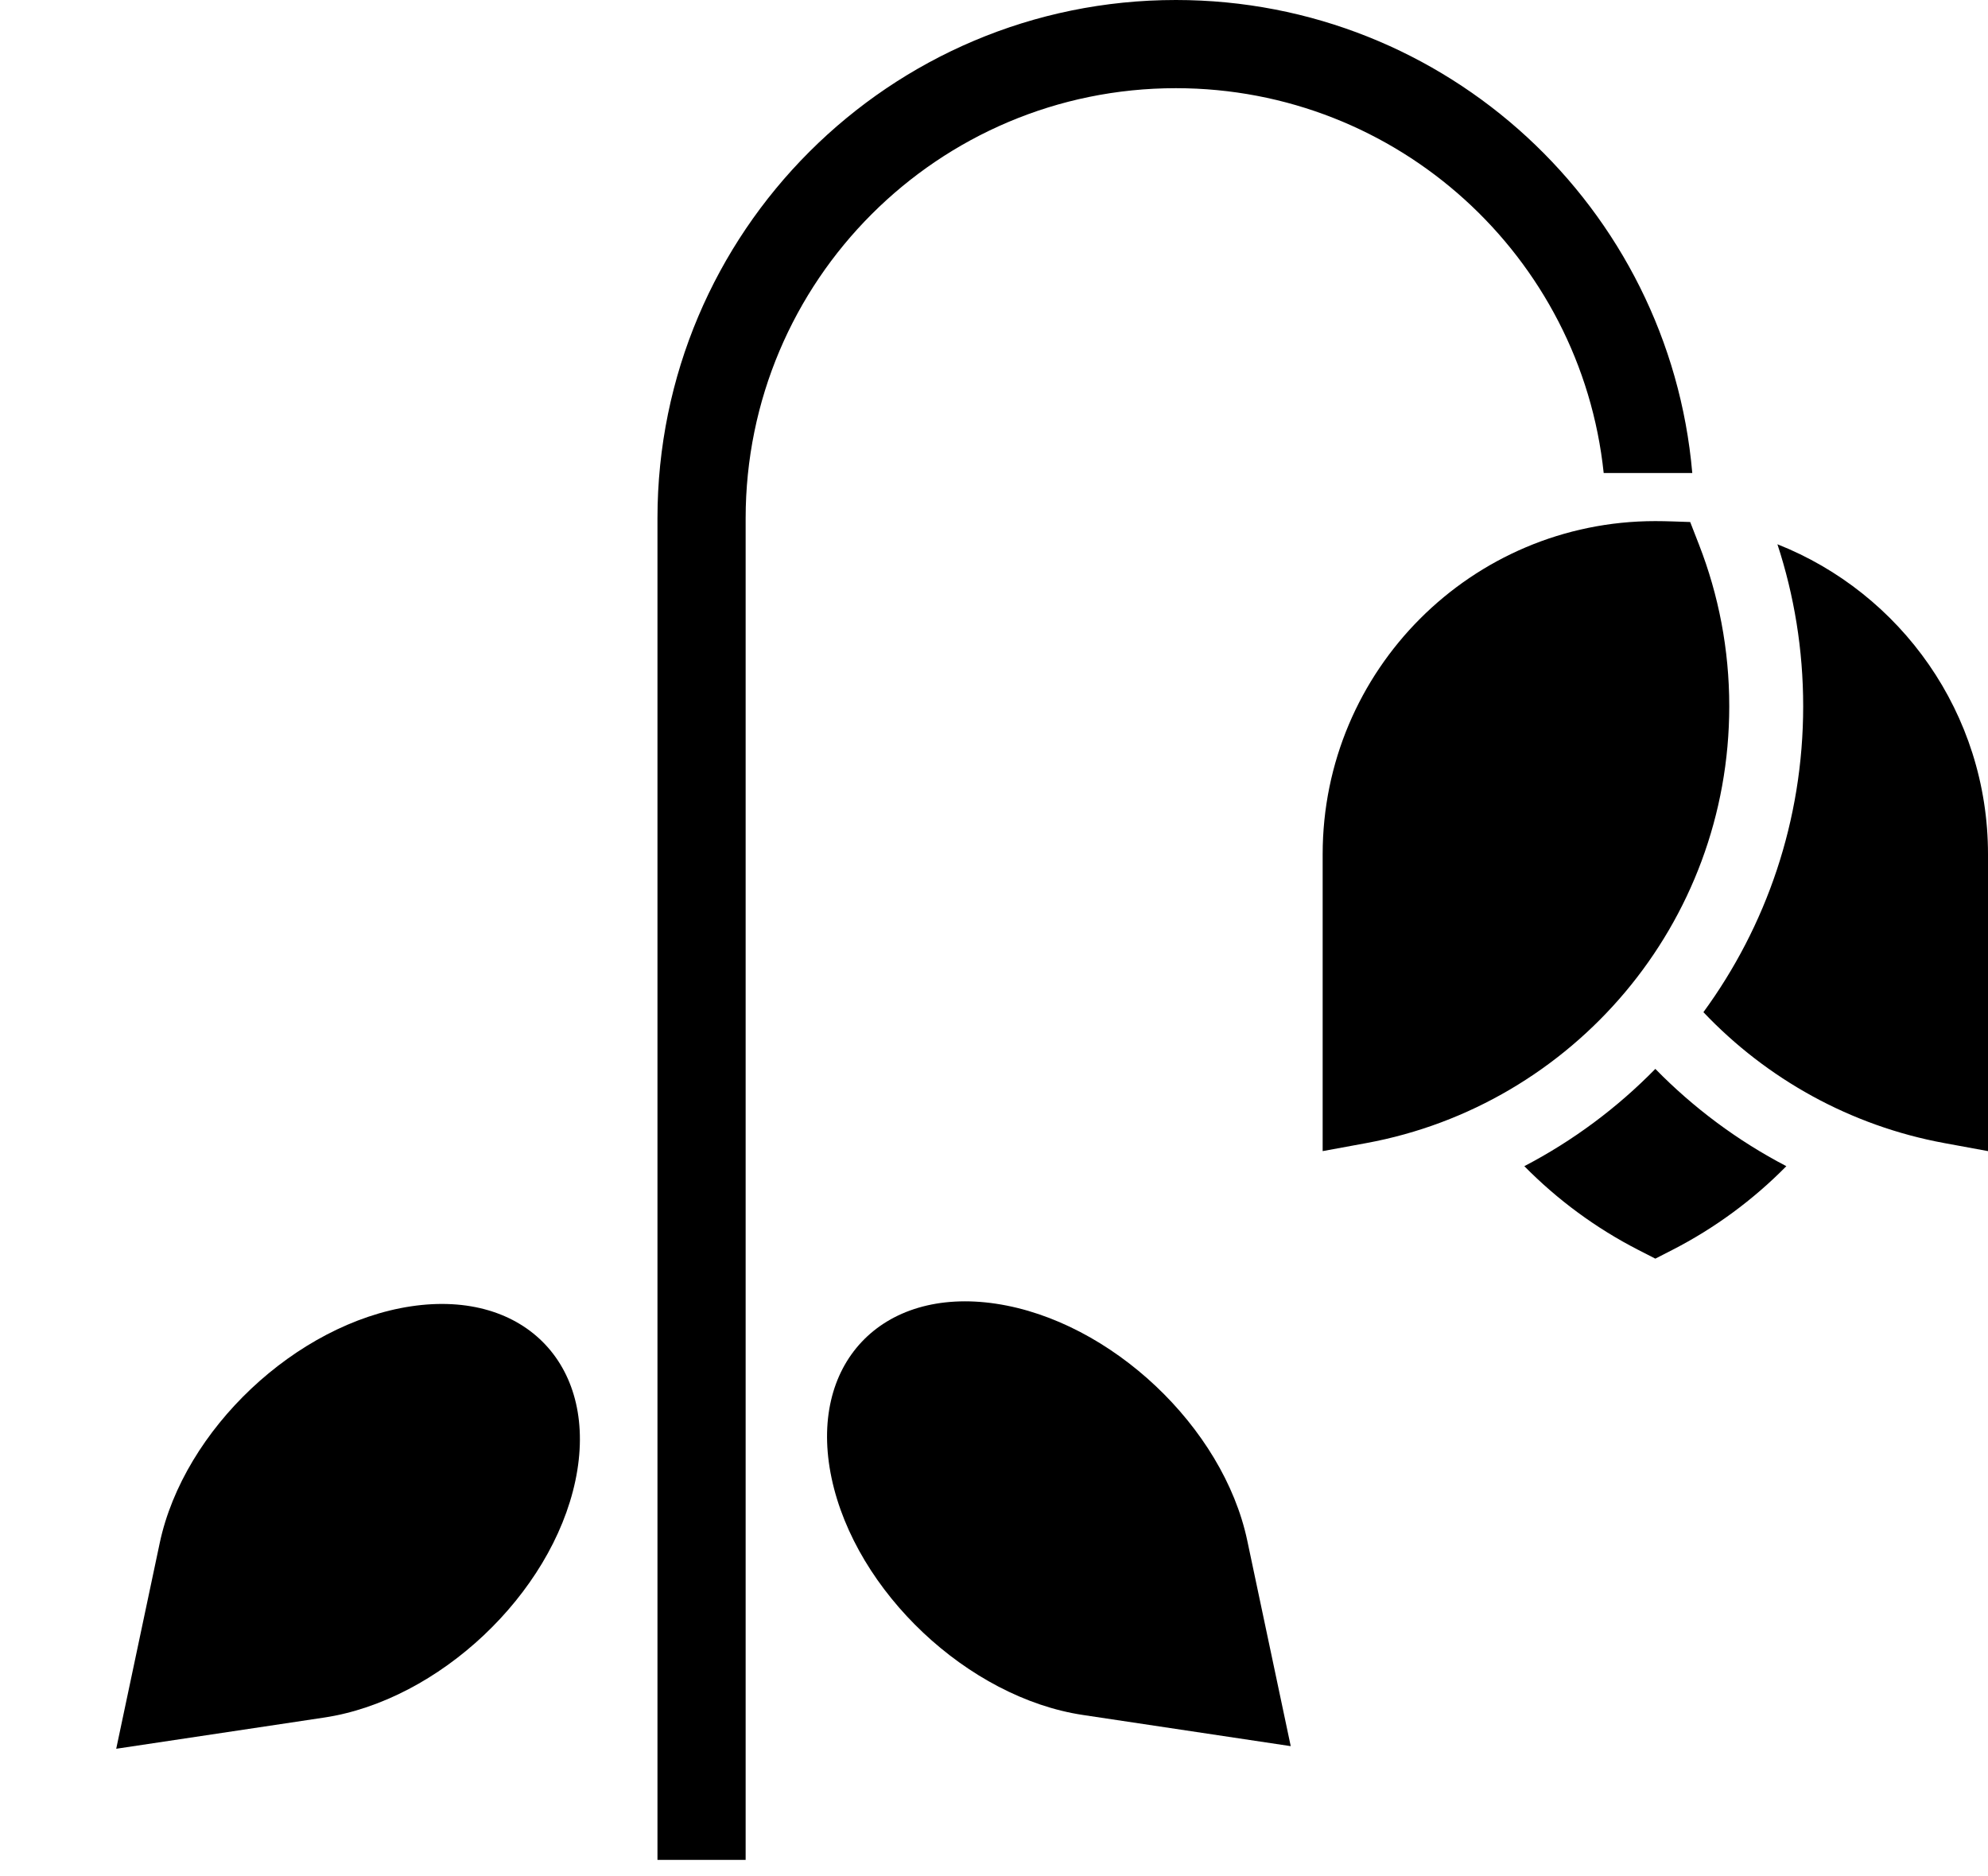
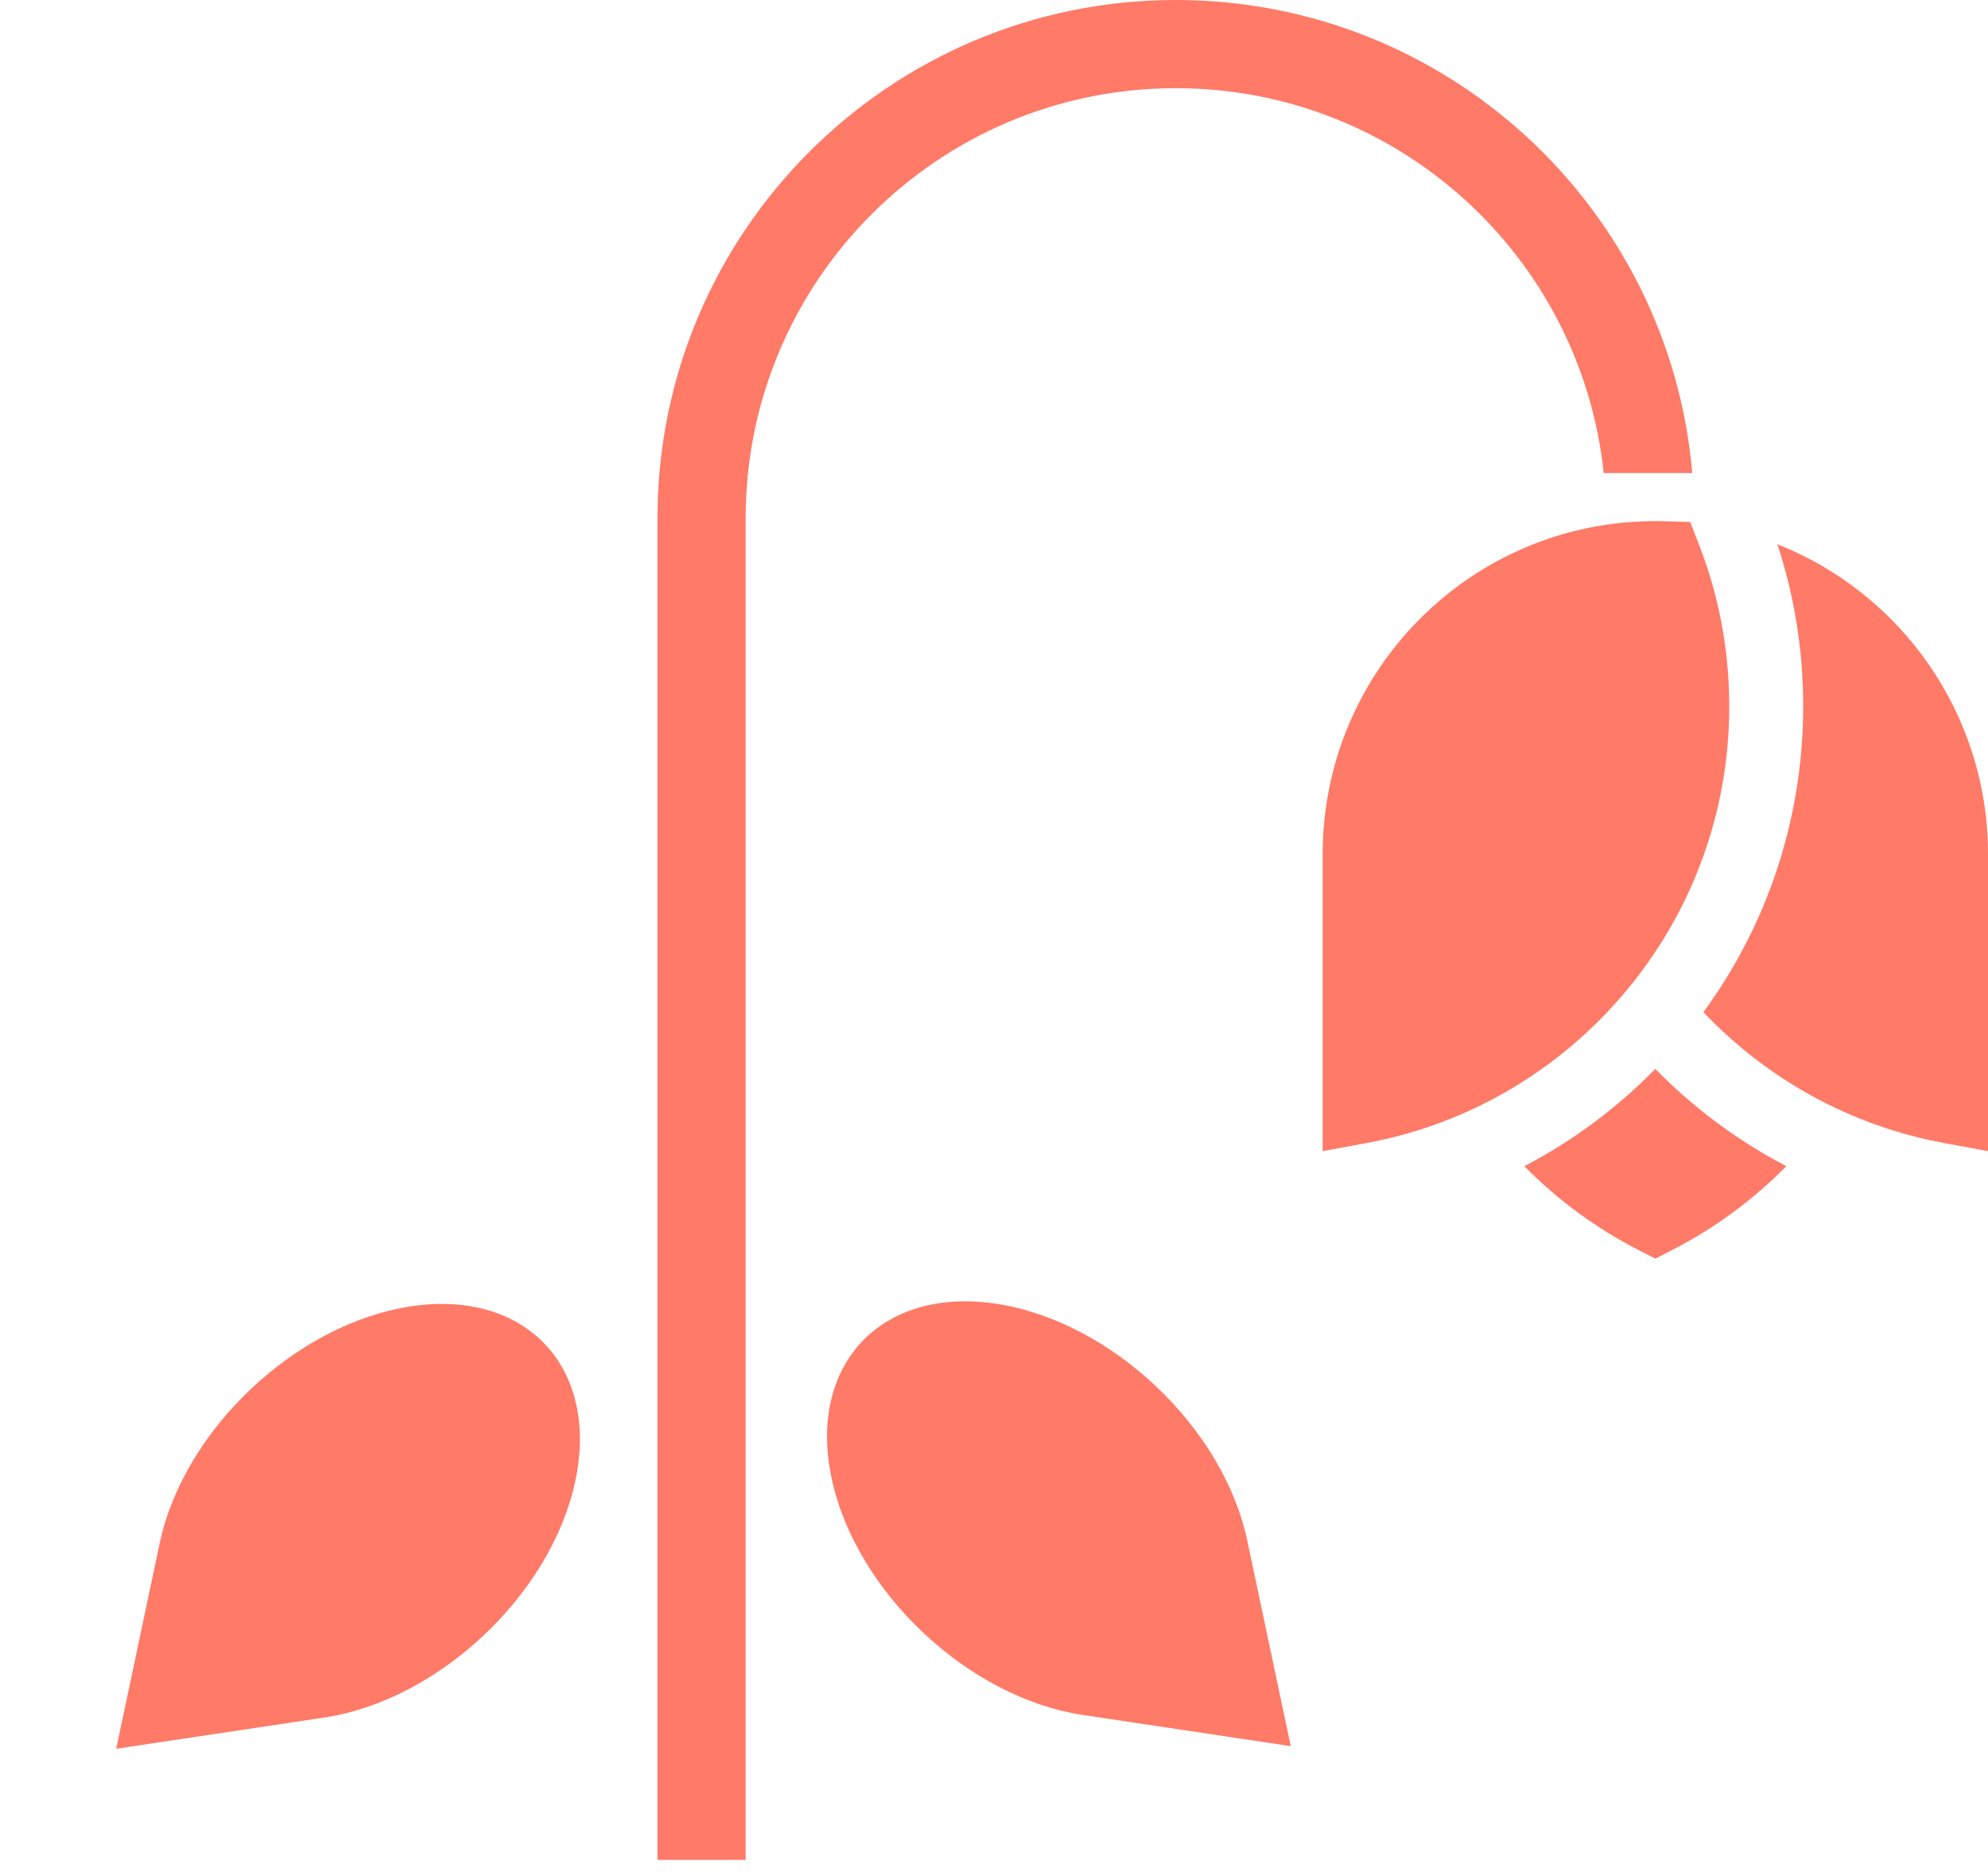
<svg xmlns="http://www.w3.org/2000/svg" width="248" height="234" viewBox="0 0 248 234" fill="none">
-   <path d="M204.402 155.929L206.501 157.003L208.599 155.929C213.9 153.215 218.705 149.672 222.844 145.469C216.765 142.3 211.253 138.191 206.5 133.334C201.747 138.191 196.235 142.3 190.157 145.468C194.296 149.671 199.101 153.215 204.402 155.929ZM212.498 126.259C220.383 134.567 230.818 140.429 242.556 142.589L248 143.59L248 106.561C248 88.993 237.115 73.972 221.73 67.891C223.816 74.246 224.944 81.037 224.944 88.092C224.944 102.368 220.323 115.563 212.498 126.259ZM165 143.59L170.444 142.589C196.203 137.85 215.722 115.257 215.722 88.091C215.722 80.998 214.389 74.206 211.956 67.96L210.849 65.117C209.4 65.072 207.95 65.003 206.5 65.003C183.58 65.003 165 83.609 165 106.561L165 143.59Z" fill="black" />
-   <path fill-rule="evenodd" clip-rule="evenodd" d="M146.686 0C110.971 0 82.018 28.953 82.018 64.668V232.003H93.018V64.668C93.018 35.028 117.046 11 146.686 11C174.412 11 197.228 32.026 200.058 59.003H211.109C208.24 25.941 180.492 0 146.686 0Z" fill="black" />
-   <path d="M155.593 192.165L161.017 217.815L135.09 213.925C120.771 211.777 106.735 198.551 103.739 184.385C100.744 170.219 109.923 160.477 124.242 162.625C138.561 164.773 152.598 177.998 155.593 192.165Z" fill="black" />
-   <path d="M19.922 192.491L14.498 218.141L40.425 214.251C54.744 212.103 68.78 198.877 71.776 184.711C74.771 170.545 65.592 160.803 51.273 162.951C36.954 165.099 22.917 178.325 19.922 192.491Z" fill="black" />
+   <path d="M204.402 155.929L206.501 157.003L208.599 155.929C213.9 153.215 218.705 149.672 222.844 145.469C216.765 142.3 211.253 138.191 206.5 133.334C201.747 138.191 196.235 142.3 190.157 145.468C194.296 149.671 199.101 153.215 204.402 155.929ZM212.498 126.259C220.383 134.567 230.818 140.429 242.556 142.589L248 143.59L248 106.561C248 88.993 237.115 73.972 221.73 67.891C223.816 74.246 224.944 81.037 224.944 88.092C224.944 102.368 220.323 115.563 212.498 126.259ZM165 143.59L170.444 142.589C196.203 137.85 215.722 115.257 215.722 88.091C215.722 80.998 214.389 74.206 211.956 67.96L210.849 65.117C209.4 65.072 207.95 65.003 206.5 65.003C183.58 65.003 165 83.609 165 106.561L165 143.59Z" fill="#FF7A67" />
+   <path fill-rule="evenodd" clip-rule="evenodd" d="M146.686 0C110.971 0 82.018 28.953 82.018 64.668V232.003H93.018V64.668C93.018 35.028 117.046 11 146.686 11C174.412 11 197.228 32.026 200.058 59.003H211.109C208.24 25.941 180.492 0 146.686 0Z" fill="#FF7A67" />
+   <path d="M155.593 192.165L161.017 217.815L135.09 213.925C120.771 211.777 106.735 198.551 103.739 184.385C100.744 170.219 109.923 160.477 124.242 162.625C138.561 164.773 152.598 177.998 155.593 192.165Z" fill="#FF7A67" />
+   <path d="M19.922 192.491L14.498 218.141L40.425 214.251C54.744 212.103 68.78 198.877 71.776 184.711C74.771 170.545 65.592 160.803 51.273 162.951C36.954 165.099 22.917 178.325 19.922 192.491Z" fill="#FF7A67" />
</svg>
